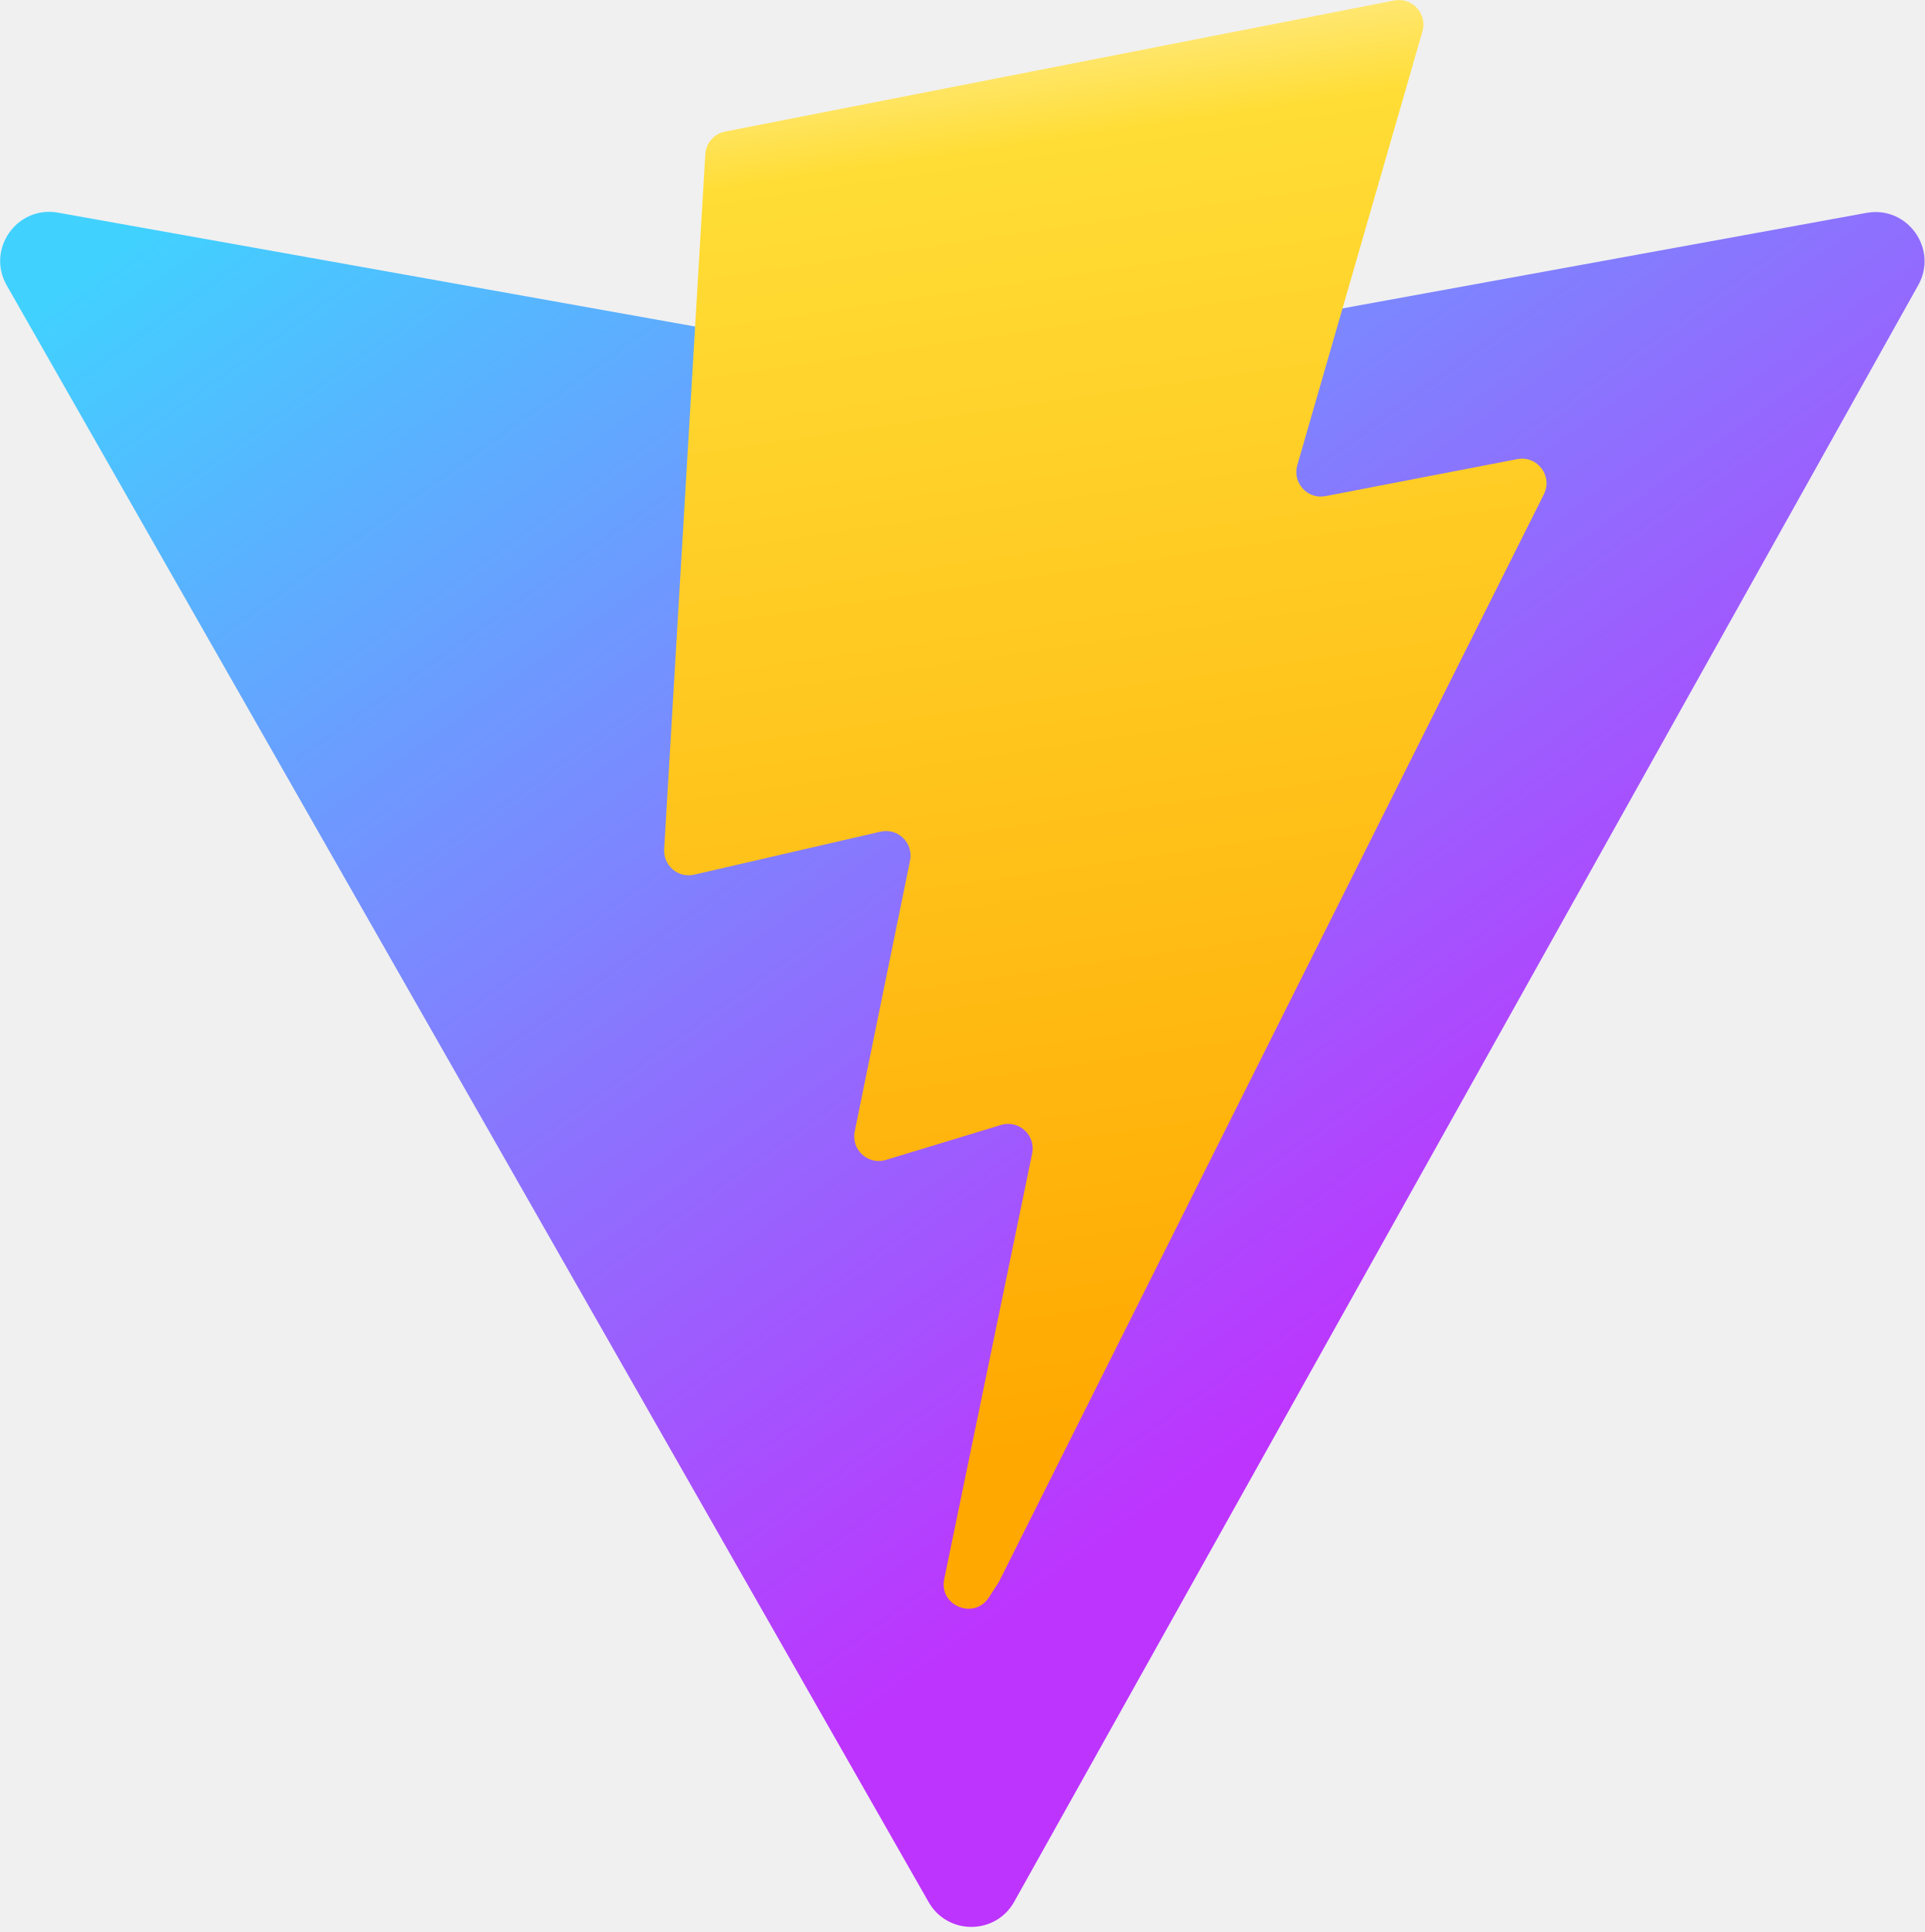
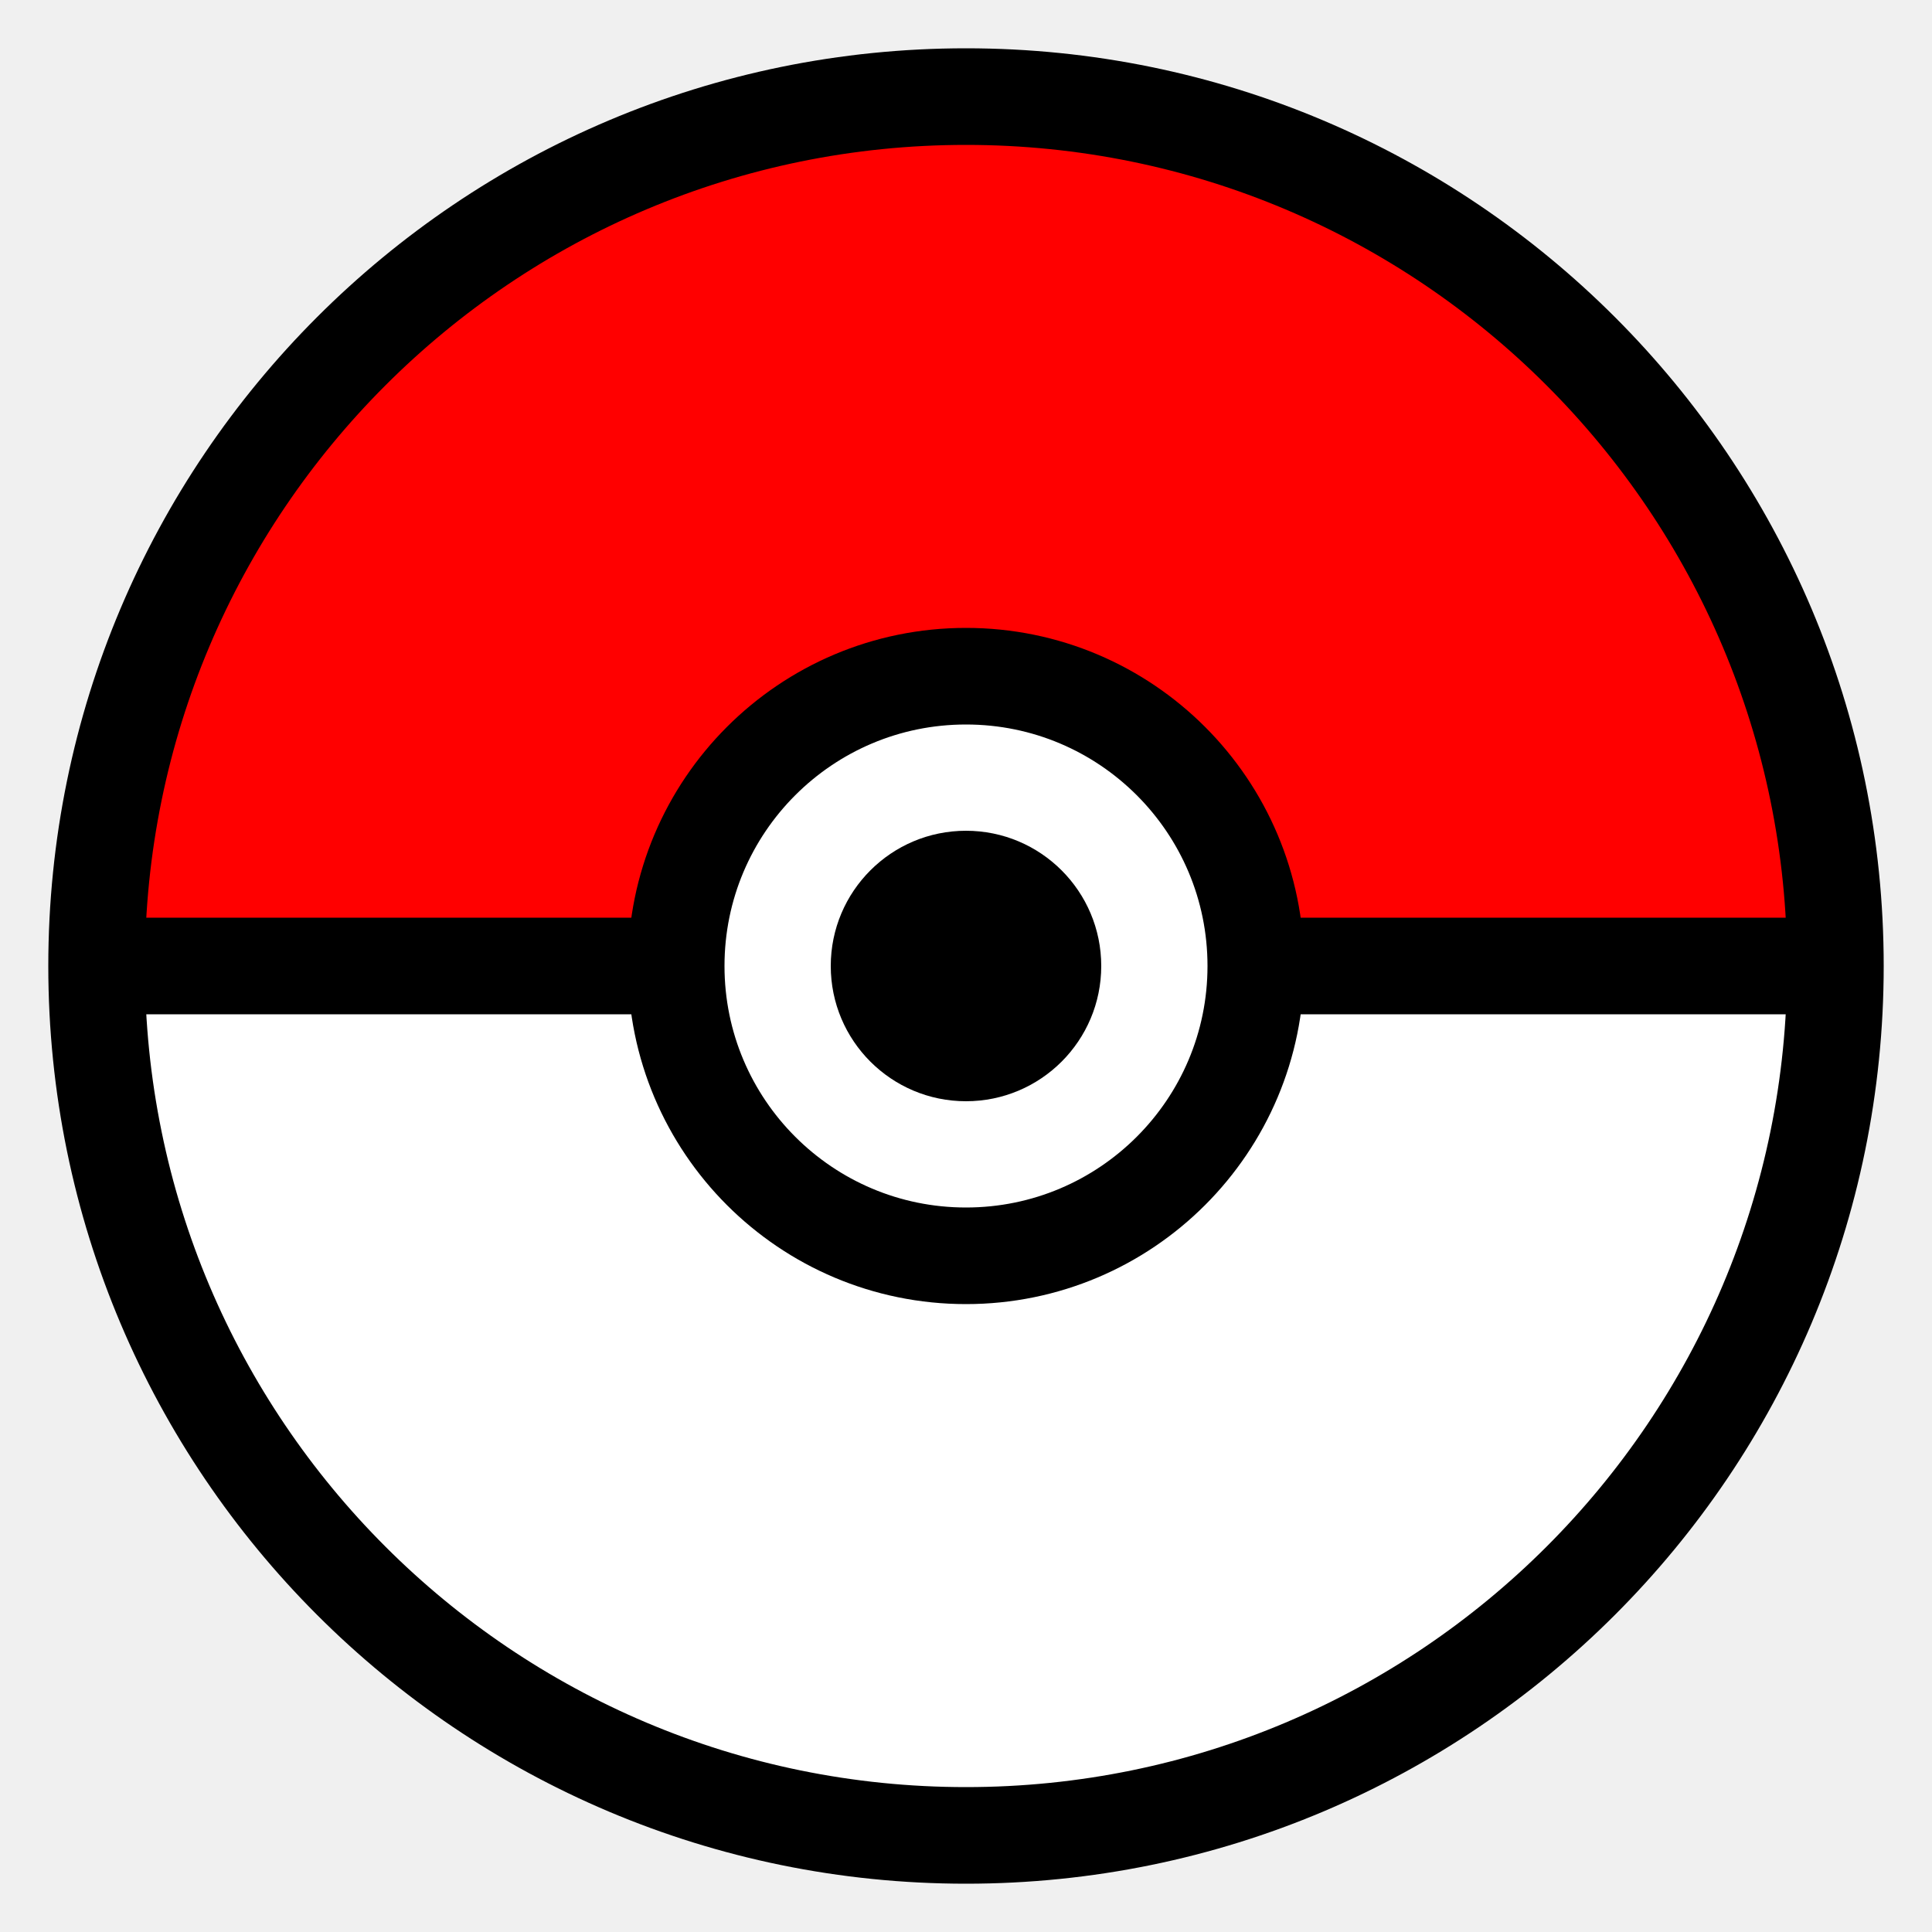
- <svg xmlns="http://www.w3.org/2000/svg" aria-hidden="true" role="img" class="iconify iconify--logos" width="31.88" height="32" preserveAspectRatio="xMidYMid meet" viewBox="0 0 256 257">
-   <defs>
-     <linearGradient id="IconifyId1813088fe1fbc01fb466" x1="-.828%" x2="57.636%" y1="7.652%" y2="78.411%">
-       <stop offset="0%" stop-color="#41D1FF" />
-       <stop offset="100%" stop-color="#BD34FE" />
-     </linearGradient>
-     <linearGradient id="IconifyId1813088fe1fbc01fb467" x1="43.376%" x2="50.316%" y1="2.242%" y2="89.03%">
-       <stop offset="0%" stop-color="#FFEA83" />
-       <stop offset="8.333%" stop-color="#FFDD35" />
-       <stop offset="100%" stop-color="#FFA800" />
-     </linearGradient>
-   </defs>
-   <path fill="url(#IconifyId1813088fe1fbc01fb466)" d="M255.153 37.938L134.897 252.976c-2.483 4.44-8.862 4.466-11.382.048L.875 37.958c-2.746-4.814 1.371-10.646 6.827-9.67l120.385 21.517a6.537 6.537 0 0 0 2.322-.004l117.867-21.483c5.438-.991 9.574 4.796 6.877 9.62Z" />
-   <path fill="url(#IconifyId1813088fe1fbc01fb467)" d="M185.432.063L96.44 17.501a3.268 3.268 0 0 0-2.634 3.014l-5.474 92.456a3.268 3.268 0 0 0 3.997 3.378l24.777-5.718c2.318-.535 4.413 1.507 3.936 3.838l-7.361 36.047c-.495 2.426 1.782 4.5 4.151 3.78l15.304-4.649c2.372-.72 4.652 1.36 4.15 3.788l-11.698 56.621c-.732 3.542 3.979 5.473 5.943 2.437l1.313-2.028l72.516-144.72c1.215-2.423-.88-5.186-3.54-4.672l-25.505 4.922c-2.396.462-4.435-1.77-3.759-4.114l16.646-57.705c.677-2.35-1.37-4.583-3.769-4.113Z" />
+ <svg xmlns="http://www.w3.org/2000/svg" viewBox="0 0 100 100" width="100" height="100">
+   <path d="M 5 50 A 45 45 0 0 1 95 50" fill="red" stroke="black" stroke-width="5" />
+   <path d="M 5 50 A 45 45 0 0 0 95 50" fill="white" stroke="black" stroke-width="5" />
+   <line x1="5" y1="50" x2="95" y2="50" stroke="black" stroke-width="5" />
+   <circle cx="50" cy="50" r="15" fill="white" stroke="black" stroke-width="5" />
+   <circle cx="50" cy="50" r="7" fill="black" />
</svg>
